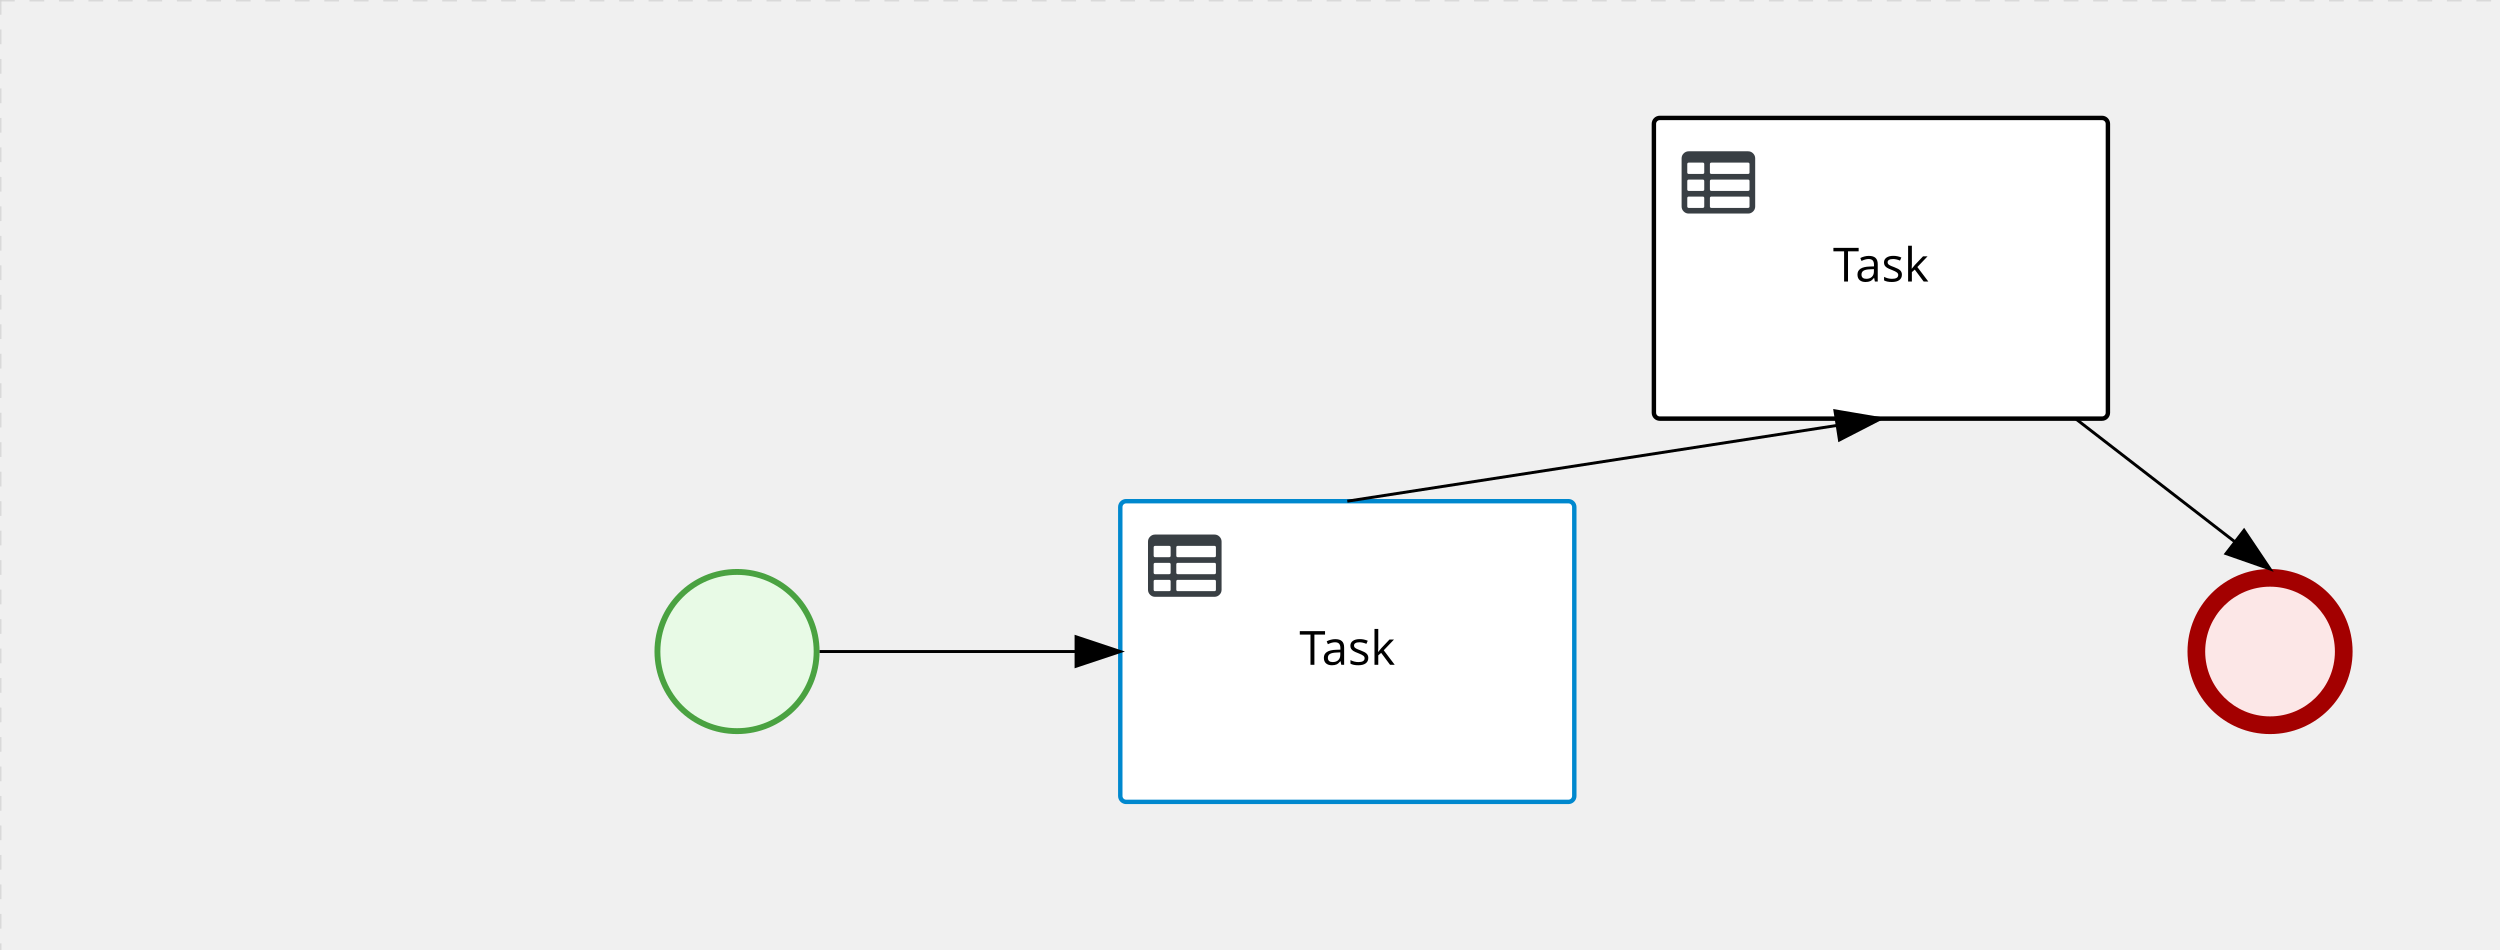
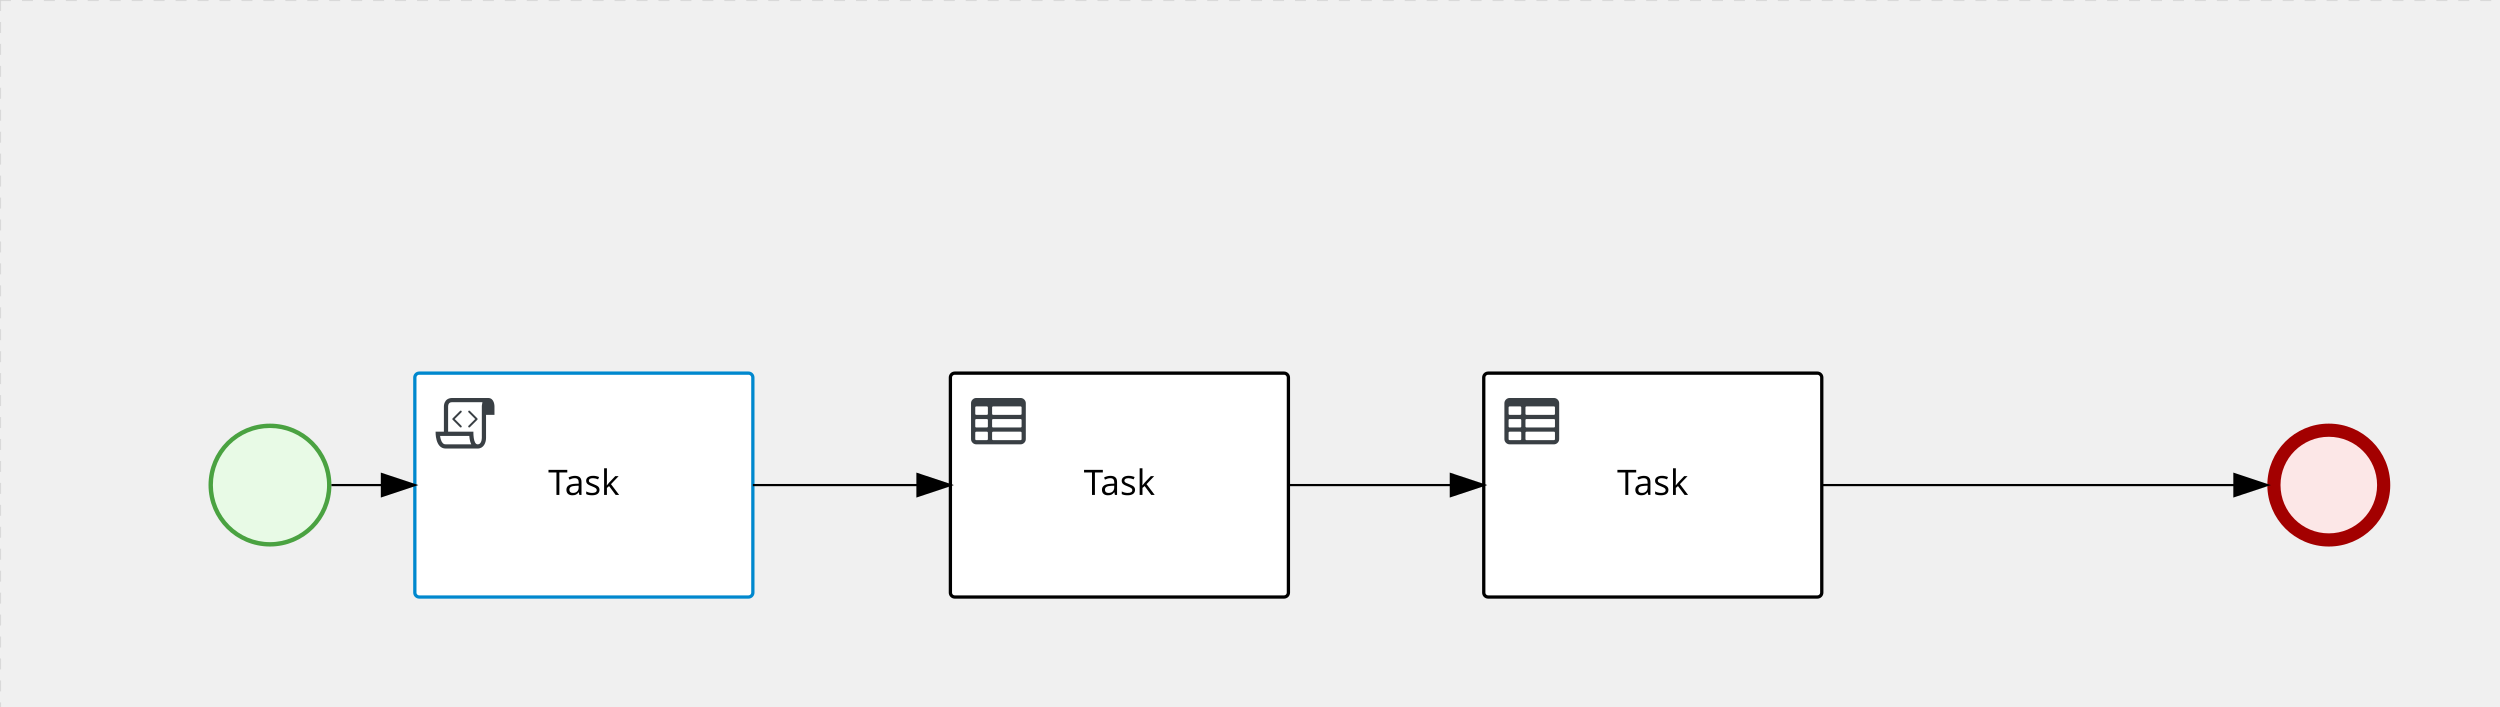
- <svg xmlns="http://www.w3.org/2000/svg" version="1.1" width="848" height="322" viewBox="0 0 848 322">
+ <svg xmlns="http://www.w3.org/2000/svg" version="1.1" width="1139" height="322" viewBox="0 0 1139 322">
  <defs />
  <g transform="matrix(1,0,0,1,0,0)">
    <g>
      <g>
        <g>
          <path fill="none" stroke="#d3d3d3" paint-order="fill stroke markers" d=" M 0 0 L 1200 0" stroke-miterlimit="10" stroke-opacity="0.8" stroke-dasharray="5" />
        </g>
        <g>
          <path fill="none" stroke="#d3d3d3" paint-order="fill stroke markers" d=" M 0 0 L 0 800" stroke-miterlimit="10" stroke-opacity="0.8" stroke-dasharray="5" />
        </g>
      </g>
-       <g id="_CACCA77B-D6D7-425A-B27E-D1084D0CF5C3" bpmn2nodeid="_CACCA77B-D6D7-425A-B27E-D1084D0CF5C3" transform="matrix(1,0,0,1,222,193)">
-         <g>
-           <path fill="none" stroke="none" />
-         </g>
-         <g transform="matrix(0.125,0,0,0.125,0,0)">
-           <g transform="matrix(1,0,0,1,0,0)">
-             <path fill="#e8fae6" stroke="none" id="_CACCA77B-D6D7-425A-B27E-D1084D0CF5C3?shapeType=BACKGROUND" paint-order="stroke fill markers" d=" M 0 0 M 444 224 C 444 263.9 434.2 300.8 414.4 334.5 C 394.7 368.2 368 394.9 334.4 414.5 C 300.8 434.1 263.9 444 224 444 C 184.1 444 147.2 434.2 113.5 414.4 C 79.8 394.7 53.1 368 33.5 334.4 C 13.9 300.8 4 263.9 4 224 C 4 184.1 13.8 147.2 33.6 113.5 C 53.4 79.8 80.1 53.1 113.6 33.5 C 147.1 13.9 184.1 4 224 4 C 263.9 4 300.8 13.8 334.5 33.6 C 368.2 53.4 394.9 80.1 414.5 113.6 C 434.1 147.1 444 184.1 444 224 Z" />
-           </g>
-           <g>
-             <g transform="matrix(1,0,0,1,0,0)">
-               <g transform="matrix(1,0,0,1,0,0)">
-                 <path fill="#4aa241" stroke="none" id="_CACCA77B-D6D7-425A-B27E-D1084D0CF5C3?shapeType=BORDER&amp;renderType=FILL" paint-order="stroke fill markers" d=" M 0 0 M 224 0 C 100.3 0 0 100.3 0 224 C 0 347.7 100.3 448 224 448 C 347.7 448 448 347.7 448 224 C 448 100.3 347.7 0 224 0 Z M 0 0 M 224 432 C 109.1 432 16 338.9 16 224 C 16 109.1 109.1 16 224 16 C 338.9 16 432 109.1 432 224 C 432 338.9 338.9 432 224 432 Z" />
-               </g>
-             </g>
-           </g>
-         </g>
-         <g transform="matrix(1,0,0,1,28,61)" />
-       </g>
-       <g transform="matrix(1,0,0,1,222,193)" />
-       <g id="_3F88F54E-59EA-443F-AA0D-E8FFC65365BF" bpmn2nodeid="_3F88F54E-59EA-443F-AA0D-E8FFC65365BF" transform="matrix(1,0,0,1,742,193)">
-         <g>
-           <path fill="none" stroke="none" />
-         </g>
-         <g transform="matrix(0.125,0,0,0.125,0,0)">
-           <g transform="matrix(1,0,0,1,0,0)">
-             <path fill="#fce7e7" stroke="none" id="_3F88F54E-59EA-443F-AA0D-E8FFC65365BF?shapeType=BACKGROUND" paint-order="stroke fill markers" d=" M 0 0 M 444 224 C 444 263.9 434.2 300.8 414.4 334.5 C 394.7 368.2 368 394.9 334.4 414.5 C 300.8 434.1 263.9 444 224 444 C 184.1 444 147.2 434.2 113.5 414.4 C 79.8 394.7 53.1 368 33.5 334.4 C 13.9 300.8 4 263.9 4 224 C 4 184.1 13.8 147.2 33.6 113.5 C 53.4 79.8 80.1 53.1 113.6 33.5 C 147.1 13.9 184.1 4 224 4 C 263.9 4 300.8 13.8 334.5 33.6 C 368.2 53.4 394.9 80.1 414.5 113.6 C 434.1 147.1 444 184.1 444 224 Z" />
-           </g>
-           <g>
-             <g transform="matrix(1,0,0,1,0,0)">
-               <g transform="matrix(1,0,0,1,0,0)">
-                 <path fill="rgb(163,0,0)" stroke="none" id="_3F88F54E-59EA-443F-AA0D-E8FFC65365BF?shapeType=BORDER&amp;renderType=FILL" paint-order="stroke fill markers" d=" M 0 0 M 224 0 C 100.3 0 0 100.3 0 224 C 0 347.7 100.3 448 224 448 C 347.7 448 448 347.7 448 224 C 448 100.3 347.7 0 224 0 Z M 0 0 M 224 400 C 126.8 400 48 321.2 48 224 C 48 126.8 126.8 48 224 48 C 321.2 48 400 126.8 400 224 C 400 321.2 321.2 400 224 400 Z" />
-               </g>
-             </g>
-           </g>
-         </g>
-         <g transform="matrix(1,0,0,1,28,61)" />
-       </g>
-       <g transform="matrix(1,0,0,1,742,193)" />
-       <g id="_B0006C12-CFEA-48DB-852C-98B1BC545387" bpmn2nodeid="_B0006C12-CFEA-48DB-852C-98B1BC545387" transform="matrix(1,0,0,1,561,40)">
+       <g id="_B0006C12-CFEA-48DB-852C-98B1BC545387" bpmn2nodeid="_B0006C12-CFEA-48DB-852C-98B1BC545387" transform="matrix(1,0,0,1,676,170)">
        <g>
          <path fill="none" stroke="none" />
        </g>
        <g transform="matrix(1,0,0,1,0,0)">
          <path fill="#ffffff" stroke="none" id="_B0006C12-CFEA-48DB-852C-98B1BC545387?shapeType=BACKGROUND" paint-order="stroke fill markers" d=" M 2 0 L 152 0 L 152 0 A 2 2 0 0 1 154 2 L 154 100 L 154 100 A 2 2 0 0 1 152 102 L 2 102 L 2 102 A 2 2 0 0 1 0 100 L 0 2 L 0 2 A 2 2 0 0 1 2 0 Z" />
        </g>
        <g transform="matrix(1,0,0,1,0,0)">
          <path fill="none" stroke="rgb(0,0,0)" id="_B0006C12-CFEA-48DB-852C-98B1BC545387?shapeType=BORDER&amp;renderType=STROKE" paint-order="fill stroke markers" d=" M 2 0 L 152 0 L 152 0 A 2 2 0 0 1 154 2 L 154 100 L 154 100 A 2 2 0 0 1 152 102 L 2 102 L 2 102 A 2 2 0 0 1 0 100 L 0 2 L 0 2 A 2 2 0 0 1 2 0 Z" stroke-miterlimit="10" stroke-width="1.5" stroke-dasharray="" />
        </g>
        <g>
          <g transform="matrix(0.06,0,0,0.06,9.4,9.4)">
            <g transform="matrix(1,0,0,1,0,0)">
              <path fill="#393f44" stroke="none" id="_B0006C12-CFEA-48DB-852C-98B1BC545387undefined" paint-order="stroke fill markers" d=" M 0 0 M 128 344 L 128 296 C 128 293.7 127.2 291.8 125.8 290.2 C 124.4 288.6 122.4 288 120 288 L 40 288 C 37.7 288 35.8 288.8 34.2 290.2 C 32.6 291.6 32 293.7 32 296 L 32 344 C 32 346.3 32.8 348.2 34.2 349.8 C 35.6 351.4 37.6 352 40 352 L 120 352 C 122.3 352 124.2 351.2 125.8 349.8 C 127.4 348.4 128 346.3 128 344 Z M 0 0 M 128 248 L 128 200 C 128 197.7 127.2 195.8 125.8 194.2 C 124.4 192.6 122.4 192 120 192 L 40 192 C 37.7 192 35.8 192.8 34.2 194.2 C 32.6 195.6 32 197.7 32 200 L 32 248 C 32 250.3 32.8 252.2 34.2 253.8 C 35.6 255.4 37.6 256 40 256 L 120 256 C 122.3 256 124.2 255.2 125.8 253.8 C 127.4 252.4 128 250.3 128 248 Z M 0 0 M 376 352 C 378.3 352 380.2 351.2 381.8 349.8 C 383.4 348.4 384 346.4 384 344 L 384 296 C 384 293.7 383.2 291.8 381.8 290.2 C 380.4 288.6 378.4 288 376 288 L 168 288 C 165.7 288 163.8 288.8 162.2 290.2 C 160.6 291.6 160 293.6 160 296 L 160 344 C 160 346.3 160.8 348.2 162.2 349.8 C 163.6 351.4 165.6 352 168 352 L 376 352 Z M 0 0 M 128 152 L 128 104 C 128 101.7 127.2 99.8 125.8 98.2 C 124.4 96.6 122.3 96 120 96 L 40 96 C 37.7 96 35.8 96.8 34.2 98.2 C 32.6 99.6 32 101.7 32 104 L 32 152 C 32 154.3 32.8 156.2 34.2 157.8 C 35.6 159.4 37.6 160 40 160 L 120 160 C 122.3 160 124.2 159.2 125.8 157.8 C 127.4 156.4 128 154.3 128 152 Z M 0 0 M 376 256 C 378.3 256 380.2 255.2 381.8 253.8 C 383.4 252.4 384 250.4 384 248 L 384 200 C 384 197.7 383.2 195.8 381.8 194.2 C 380.4 192.6 378.4 192 376 192 L 168 192 C 165.7 192 163.8 192.8 162.2 194.2 C 160.6 195.6 160 197.6 160 200 L 160 248 C 160 250.3 160.8 252.2 162.2 253.8 C 163.6 255.4 165.6 256 168 256 L 376 256 Z M 0 0 M 376 160 C 378.3 160 380.2 159.2 381.8 157.8 C 383.4 156.4 384 154.4 384 152 L 384 104 C 384 101.7 383.2 99.8 381.8 98.2 C 380.4 96.6 378.3 96 376 96 L 168 96 C 165.7 96 163.8 96.8 162.2 98.2 C 160.6 99.6 160 101.6 160 104 L 160 152 C 160 154.3 160.8 156.2 162.2 157.8 C 163.6 159.4 165.6 160 168 160 L 376 160 Z M 0 0 M 416 72 L 416 344 C 416 355 412.1 364.4 404.2 372.2 C 396.3 380 387 384 376 384 L 40 384 C 29 384 19.6 380.1 11.8 372.2 C 4 364.3 0 355 0 344 L 0 72 C 0 61 3.9 51.6 11.8 43.8 C 19.7 36 29 32 40 32 L 376 32 C 387 32 396.4 35.9 404.2 43.8 C 412 51.7 416 61 416 72 Z" />
            </g>
          </g>
        </g>
        <g transform="matrix(1,0,0,1,60.75,43.5)">
          <text fill="#000000" stroke="none" font-family="Open Sans" font-size="12pt" font-style="normal" font-weight="normal" text-decoration="normal" x="16.25" y="12" text-anchor="middle" dominant-baseline="alphabetic">Task</text>
        </g>
      </g>
+       <g transform="matrix(1,0,0,1,676,170)" />
+       <g id="_3F88F54E-59EA-443F-AA0D-E8FFC65365BF" bpmn2nodeid="_3F88F54E-59EA-443F-AA0D-E8FFC65365BF" transform="matrix(1,0,0,1,1033,193)">
+         <g>
+           <path fill="none" stroke="none" />
+         </g>
+         <g transform="matrix(0.125,0,0,0.125,0,0)">
+           <g transform="matrix(1,0,0,1,0,0)">
+             <path fill="#fce7e7" stroke="none" id="_3F88F54E-59EA-443F-AA0D-E8FFC65365BF?shapeType=BACKGROUND" paint-order="stroke fill markers" d=" M 0 0 M 444 224 C 444 263.9 434.2 300.8 414.4 334.5 C 394.7 368.2 368 394.9 334.4 414.5 C 300.8 434.1 263.9 444 224 444 C 184.1 444 147.2 434.2 113.5 414.4 C 79.8 394.7 53.1 368 33.5 334.4 C 13.9 300.8 4 263.9 4 224 C 4 184.1 13.8 147.2 33.6 113.5 C 53.4 79.8 80.1 53.1 113.6 33.5 C 147.1 13.9 184.1 4 224 4 C 263.9 4 300.8 13.8 334.5 33.6 C 368.2 53.4 394.9 80.1 414.5 113.6 C 434.1 147.1 444 184.1 444 224 Z" />
+           </g>
+           <g>
+             <g transform="matrix(1,0,0,1,0,0)">
+               <g transform="matrix(1,0,0,1,0,0)">
+                 <path fill="rgb(163,0,0)" stroke="none" id="_3F88F54E-59EA-443F-AA0D-E8FFC65365BF?shapeType=BORDER&amp;renderType=FILL" paint-order="stroke fill markers" d=" M 0 0 M 224 0 C 100.3 0 0 100.3 0 224 C 0 347.7 100.3 448 224 448 C 347.7 448 448 347.7 448 224 C 448 100.3 347.7 0 224 0 Z M 0 0 M 224 400 C 126.8 400 48 321.2 48 224 C 48 126.8 126.8 48 224 48 C 321.2 48 400 126.8 400 224 C 400 321.2 321.2 400 224 400 Z" />
+               </g>
+             </g>
+           </g>
+         </g>
+         <g transform="matrix(1,0,0,1,28,61)" />
+       </g>
      <g id="_CC0C9FEE-0C38-49AC-839E-420C7FD65CC3" bpmn2nodeid="_CC0C9FEE-0C38-49AC-839E-420C7FD65CC3">
        <g>
-           <path fill="none" stroke="rgb(0,0,0)" paint-order="fill stroke markers" d=" M 704 142 L 758.131 183.828" stroke-miterlimit="10" stroke-dasharray="" />
+           <path fill="none" stroke="#000000" paint-order="fill stroke markers" d=" M 830 221 L 1018 221" stroke-miterlimit="10" stroke-dasharray="" />
        </g>
-         <g transform="matrix(1,0,0,1,704,142)" />
-         <g transform="matrix(-0.6114475,0.791285,-0.791285,-0.6114475,773.0572,189.0436)">
-           <path fill="rgb(0,0,0)" stroke="rgb(0,0,0)" paint-order="fill stroke markers" d=" M 10 15 L 0 15 L 5 0 Z" stroke-miterlimit="10" stroke-dasharray="" />
+         <g transform="matrix(1,0,0,1,830,221)" />
+         <g transform="matrix(6.123233995736766e-17,1,-1,6.123233995736766e-17,1033,216)">
+           <path fill="#000000" stroke="#000000" paint-order="fill stroke markers" d=" M 10 15 L 0 15 L 5 0 Z" stroke-miterlimit="10" stroke-dasharray="" />
        </g>
-         <g transform="matrix(1,0,0,1,710.1145,159.5871)" />
+         <g transform="matrix(1,0,0,1,831.5,211)" />
      </g>
-       <g transform="matrix(1,0,0,1,561,40)" />
-       <g id="_76D13CEE-93D0-4F1E-A706-6166985E0B64" bpmn2nodeid="_76D13CEE-93D0-4F1E-A706-6166985E0B64" transform="matrix(1,0,0,1,380,170)">
+       <g transform="matrix(1,0,0,1,1033,193)" />
+       <g id="_CACCA77B-D6D7-425A-B27E-D1084D0CF5C3" bpmn2nodeid="_CACCA77B-D6D7-425A-B27E-D1084D0CF5C3" transform="matrix(1,0,0,1,95,193)">
+         <g>
+           <path fill="none" stroke="none" />
+         </g>
+         <g transform="matrix(0.125,0,0,0.125,0,0)">
+           <g transform="matrix(1,0,0,1,0,0)">
+             <path fill="#e8fae6" stroke="none" id="_CACCA77B-D6D7-425A-B27E-D1084D0CF5C3?shapeType=BACKGROUND" paint-order="stroke fill markers" d=" M 0 0 M 444 224 C 444 263.9 434.2 300.8 414.4 334.5 C 394.7 368.2 368 394.9 334.4 414.5 C 300.8 434.1 263.9 444 224 444 C 184.1 444 147.2 434.2 113.5 414.4 C 79.8 394.7 53.1 368 33.5 334.4 C 13.9 300.8 4 263.9 4 224 C 4 184.1 13.8 147.2 33.6 113.5 C 53.4 79.8 80.1 53.1 113.6 33.5 C 147.1 13.9 184.1 4 224 4 C 263.9 4 300.8 13.8 334.5 33.6 C 368.2 53.4 394.9 80.1 414.5 113.6 C 434.1 147.1 444 184.1 444 224 Z" />
+           </g>
+           <g>
+             <g transform="matrix(1,0,0,1,0,0)">
+               <g transform="matrix(1,0,0,1,0,0)">
+                 <path fill="rgb(74,162,65)" stroke="none" id="_CACCA77B-D6D7-425A-B27E-D1084D0CF5C3?shapeType=BORDER&amp;renderType=FILL" paint-order="stroke fill markers" d=" M 0 0 M 224 0 C 100.3 0 0 100.3 0 224 C 0 347.7 100.3 448 224 448 C 347.7 448 448 347.7 448 224 C 448 100.3 347.7 0 224 0 Z M 0 0 M 224 432 C 109.1 432 16 338.9 16 224 C 16 109.1 109.1 16 224 16 C 338.9 16 432 109.1 432 224 C 432 338.9 338.9 432 224 432 Z" />
+               </g>
+             </g>
+           </g>
+         </g>
+         <g transform="matrix(1,0,0,1,28,61)" />
+       </g>
+       <g transform="matrix(1,0,0,1,95,193)" />
+       <g id="_C342593D-707A-442F-AE4E-ED10961A6230" bpmn2nodeid="_C342593D-707A-442F-AE4E-ED10961A6230" transform="matrix(1,0,0,1,189,170)">
+         <g>
+           <path fill="none" stroke="none" />
+         </g>
+         <g transform="matrix(1,0,0,1,0,0)">
+           <path fill="#ffffff" stroke="none" id="_C342593D-707A-442F-AE4E-ED10961A6230?shapeType=BACKGROUND" paint-order="stroke fill markers" d=" M 2 0 L 152 0 L 152 0 A 2 2 0 0 1 154 2 L 154 100 L 154 100 A 2 2 0 0 1 152 102 L 2 102 L 2 102 A 2 2 0 0 1 0 100 L 0 2 L 0 2 A 2 2 0 0 1 2 0 Z" />
+         </g>
+         <g transform="matrix(1,0,0,1,0,0)">
+           <path fill="none" stroke="rgb(0,136,206)" id="_C342593D-707A-442F-AE4E-ED10961A6230?shapeType=BORDER&amp;renderType=STROKE" paint-order="fill stroke markers" d=" M 2 0 L 152 0 L 152 0 A 2 2 0 0 1 154 2 L 154 100 L 154 100 A 2 2 0 0 1 152 102 L 2 102 L 2 102 A 2 2 0 0 1 0 100 L 0 2 L 0 2 A 2 2 0 0 1 2 0 Z" stroke-miterlimit="10" stroke-width="1.5" stroke-dasharray="" />
+         </g>
+         <g>
+           <g transform="matrix(0.06,0,0,0.06,9.4,9.4)">
+             <g transform="matrix(1,0,0,1,0,0)">
+               <path fill="#393f44" stroke="none" id="_C342593D-707A-442F-AE4E-ED10961A6230undefined" paint-order="stroke fill markers" d=" M 0 0 M 197.3 130.2 C 194.4 127.3 189.6 127.3 186.7 130.2 L 130.2 186.7 C 127.3 189.6 127.3 194.4 130.2 197.3 L 186.7 253.8 C 188.1 255.3 190.1 256 192 256 C 193.9 256 195.9 255.3 197.3 253.7 C 200.2 250.8 200.2 246 197.3 243.1 L 146.2 192 L 197.3 140.8 C 200.2 137.9 200.2 133.1 197.3 130.2 Z" />
+             </g>
+             <g transform="matrix(1,0,0,1,0,0)">
+               <path fill="#393f44" stroke="none" id="_C342593D-707A-442F-AE4E-ED10961A6230undefined" paint-order="stroke fill markers" d=" M 0 0 M 261.3 130.2 C 258.4 127.3 253.6 127.3 250.7 130.2 C 247.8 133.1 247.8 137.9 250.7 140.8 L 301.8 191.9 L 250.7 243 C 247.8 245.9 247.8 250.7 250.7 253.6 C 252.1 255.3 254.1 256 256 256 C 257.9 256 259.9 255.3 261.3 253.8 L 317.8 197.3 C 320.7 194.4 320.7 189.6 317.8 186.7 L 261.3 130.2 Z" />
+             </g>
+             <g transform="matrix(1,0,0,1,0,0)">
+               <path fill="#393f44" stroke="none" id="_C342593D-707A-442F-AE4E-ED10961A6230undefined" paint-order="stroke fill markers" d=" M 0 0 M 400 32 C 400 32 152.8 32 128 32 C 62 32 64 96 64 96 L 64 288 L 1 288 C 1 288 -4 416 78 416 L 320 416 C 368 416 384 368 384 336 C 384 314.2 384 224.4 384 160 L 448 160 L 448 96 C 448 96 449 32 400 32 Z M 0 0 M 78 383.9 C 68.5 383.9 61.6 381.1 55.5 374.9 C 43.4 362.4 37.5 339.6 34.9 320 L 256.9 320 C 257.1 322.7 257.3 325.4 257.6 328.2 C 260 351.6 264.7 370.1 271.9 383.9 L 78 383.9 L 78 383.9 Z M 0 0 M 352 336 C 352 345.9 349.6 360.3 342.9 371 C 337.2 380.1 330.4 384 320 384 C 285 384 288 288 288 288 L 96 288 L 96 96 L 96 95.9 L 96 95.1 C 96 90.6 97.6 78.3 104.7 71.2 C 106.5 69.4 111.9 64 128 64 L 356.5 64 C 354.4 72.8 352.8 81.8 352.2 89.9 C 352.2 90.5 352.1 91.1 352.1 91.7 C 352.1 92 352.1 92.3 352.1 92.6 C 352 94.8 352 96 352 96 L 352 160 L 352 336 Z" />
+             </g>
+           </g>
+         </g>
+         <g transform="matrix(1,0,0,1,60.75,43.5)">
+           <text fill="#000000" stroke="none" font-family="Open Sans" font-size="12pt" font-style="normal" font-weight="normal" text-decoration="normal" x="16.25" y="12" text-anchor="middle" dominant-baseline="alphabetic">Task</text>
+         </g>
+       </g>
+       <g id="_85121887-6703-4132-8E1A-7B7E865CDC00" bpmn2nodeid="_85121887-6703-4132-8E1A-7B7E865CDC00">
+         <g>
+           <path fill="none" stroke="#000000" paint-order="fill stroke markers" d=" M 151 221 L 174 221" stroke-miterlimit="10" stroke-dasharray="" />
+         </g>
+         <g transform="matrix(1,0,0,1,151,221)" />
+         <g transform="matrix(6.123233995736766e-17,1,-1,6.123233995736766e-17,189,216)">
+           <path fill="#000000" stroke="#000000" paint-order="fill stroke markers" d=" M 10 15 L 0 15 L 5 0 Z" stroke-miterlimit="10" stroke-dasharray="" />
+         </g>
+         <g transform="matrix(1,0,0,1,151,211)" />
+       </g>
+       <g id="_76D13CEE-93D0-4F1E-A706-6166985E0B64" bpmn2nodeid="_76D13CEE-93D0-4F1E-A706-6166985E0B64" transform="matrix(1,0,0,1,433,170)">
        <g>
          <path fill="none" stroke="none" />
        </g>
        <g transform="matrix(1,0,0,1,0,0)">
          <path fill="#ffffff" stroke="none" id="_76D13CEE-93D0-4F1E-A706-6166985E0B64?shapeType=BACKGROUND" paint-order="stroke fill markers" d=" M 2 0 L 152 0 L 152 0 A 2 2 0 0 1 154 2 L 154 100 L 154 100 A 2 2 0 0 1 152 102 L 2 102 L 2 102 A 2 2 0 0 1 0 100 L 0 2 L 0 2 A 2 2 0 0 1 2 0 Z" />
        </g>
        <g transform="matrix(1,0,0,1,0,0)">
-           <path fill="none" stroke="rgb(0,136,206)" id="_76D13CEE-93D0-4F1E-A706-6166985E0B64?shapeType=BORDER&amp;renderType=STROKE" paint-order="fill stroke markers" d=" M 2 0 L 152 0 L 152 0 A 2 2 0 0 1 154 2 L 154 100 L 154 100 A 2 2 0 0 1 152 102 L 2 102 L 2 102 A 2 2 0 0 1 0 100 L 0 2 L 0 2 A 2 2 0 0 1 2 0 Z" stroke-miterlimit="10" stroke-width="1.5" stroke-dasharray="" />
+           <path fill="none" stroke="rgb(0,0,0)" id="_76D13CEE-93D0-4F1E-A706-6166985E0B64?shapeType=BORDER&amp;renderType=STROKE" paint-order="fill stroke markers" d=" M 2 0 L 152 0 L 152 0 A 2 2 0 0 1 154 2 L 154 100 L 154 100 A 2 2 0 0 1 152 102 L 2 102 L 2 102 A 2 2 0 0 1 0 100 L 0 2 L 0 2 A 2 2 0 0 1 2 0 Z" stroke-miterlimit="10" stroke-width="1.5" stroke-dasharray="" />
        </g>
        <g>
          <g transform="matrix(0.06,0,0,0.06,9.4,9.4)">
            <g transform="matrix(1,0,0,1,0,0)">
              <path fill="#393f44" stroke="none" id="_76D13CEE-93D0-4F1E-A706-6166985E0B64undefined" paint-order="stroke fill markers" d=" M 0 0 M 128 344 L 128 296 C 128 293.7 127.2 291.8 125.8 290.2 C 124.4 288.6 122.4 288 120 288 L 40 288 C 37.7 288 35.8 288.8 34.2 290.2 C 32.6 291.6 32 293.7 32 296 L 32 344 C 32 346.3 32.8 348.2 34.2 349.8 C 35.6 351.4 37.6 352 40 352 L 120 352 C 122.3 352 124.2 351.2 125.8 349.8 C 127.4 348.4 128 346.3 128 344 Z M 0 0 M 128 248 L 128 200 C 128 197.7 127.2 195.8 125.8 194.2 C 124.4 192.6 122.4 192 120 192 L 40 192 C 37.7 192 35.8 192.8 34.2 194.2 C 32.6 195.6 32 197.7 32 200 L 32 248 C 32 250.3 32.8 252.2 34.2 253.8 C 35.6 255.4 37.6 256 40 256 L 120 256 C 122.3 256 124.2 255.2 125.8 253.8 C 127.4 252.4 128 250.3 128 248 Z M 0 0 M 376 352 C 378.3 352 380.2 351.2 381.8 349.8 C 383.4 348.4 384 346.4 384 344 L 384 296 C 384 293.7 383.2 291.8 381.8 290.2 C 380.4 288.6 378.4 288 376 288 L 168 288 C 165.7 288 163.8 288.8 162.2 290.2 C 160.6 291.6 160 293.6 160 296 L 160 344 C 160 346.3 160.8 348.2 162.2 349.8 C 163.6 351.4 165.6 352 168 352 L 376 352 Z M 0 0 M 128 152 L 128 104 C 128 101.7 127.2 99.8 125.8 98.2 C 124.4 96.6 122.3 96 120 96 L 40 96 C 37.7 96 35.8 96.8 34.2 98.2 C 32.6 99.6 32 101.7 32 104 L 32 152 C 32 154.3 32.8 156.2 34.2 157.8 C 35.6 159.4 37.6 160 40 160 L 120 160 C 122.3 160 124.2 159.2 125.8 157.8 C 127.4 156.4 128 154.3 128 152 Z M 0 0 M 376 256 C 378.3 256 380.2 255.2 381.8 253.8 C 383.4 252.4 384 250.4 384 248 L 384 200 C 384 197.7 383.2 195.8 381.8 194.2 C 380.4 192.6 378.4 192 376 192 L 168 192 C 165.7 192 163.8 192.8 162.2 194.2 C 160.6 195.6 160 197.6 160 200 L 160 248 C 160 250.3 160.8 252.2 162.2 253.8 C 163.6 255.4 165.6 256 168 256 L 376 256 Z M 0 0 M 376 160 C 378.3 160 380.2 159.2 381.8 157.8 C 383.4 156.4 384 154.4 384 152 L 384 104 C 384 101.7 383.2 99.8 381.8 98.2 C 380.4 96.6 378.3 96 376 96 L 168 96 C 165.7 96 163.8 96.8 162.2 98.2 C 160.6 99.6 160 101.6 160 104 L 160 152 C 160 154.3 160.8 156.2 162.2 157.8 C 163.6 159.4 165.6 160 168 160 L 376 160 Z M 0 0 M 416 72 L 416 344 C 416 355 412.1 364.4 404.2 372.2 C 396.3 380 387 384 376 384 L 40 384 C 29 384 19.6 380.1 11.8 372.2 C 4 364.3 0 355 0 344 L 0 72 C 0 61 3.9 51.6 11.8 43.8 C 19.7 36 29 32 40 32 L 376 32 C 387 32 396.4 35.9 404.2 43.8 C 412 51.7 416 61 416 72 Z" />
            </g>
          </g>
        </g>
        <g transform="matrix(1,0,0,1,60.75,43.5)">
          <text fill="#000000" stroke="none" font-family="Open Sans" font-size="12pt" font-style="normal" font-weight="normal" text-decoration="normal" x="16.25" y="12" text-anchor="middle" dominant-baseline="alphabetic">Task</text>
        </g>
      </g>
-       <g id="_85121887-6703-4132-8E1A-7B7E865CDC00" bpmn2nodeid="_85121887-6703-4132-8E1A-7B7E865CDC00">
+       <g id="_FA7FDECA-E29C-401F-BB17-B6F10C47B240" bpmn2nodeid="_FA7FDECA-E29C-401F-BB17-B6F10C47B240">
        <g>
-           <path fill="none" stroke="#000000" paint-order="fill stroke markers" d=" M 278 221 L 365 221" stroke-miterlimit="10" stroke-dasharray="" />
+           <path fill="none" stroke="#000000" paint-order="fill stroke markers" d=" M 587 221 L 661 221" stroke-miterlimit="10" stroke-dasharray="" />
        </g>
-         <g transform="matrix(1,0,0,1,278,221)" />
-         <g transform="matrix(6.123233995736766e-17,1,-1,6.123233995736766e-17,380,216)">
+         <g transform="matrix(1,0,0,1,587,221)" />
+         <g transform="matrix(6.123233995736766e-17,1,-1,6.123233995736766e-17,676,216)">
          <path fill="#000000" stroke="#000000" paint-order="fill stroke markers" d=" M 10 15 L 0 15 L 5 0 Z" stroke-miterlimit="10" stroke-dasharray="" />
        </g>
-         <g transform="matrix(1,0,0,1,278,211)" />
+         <g transform="matrix(1,0,0,1,587,211)" />
      </g>
-       <g id="_FA7FDECA-E29C-401F-BB17-B6F10C47B240" bpmn2nodeid="_FA7FDECA-E29C-401F-BB17-B6F10C47B240">
+       <g transform="matrix(1,0,0,1,433,170)" />
+       <g id="_4FAC0FB7-EC63-47AB-AF05-A30E968B5060" bpmn2nodeid="_4FAC0FB7-EC63-47AB-AF05-A30E968B5060">
        <g>
-           <path fill="none" stroke="rgb(0,0,0)" paint-order="fill stroke markers" d=" M 457 170 L 623.176 144.293" stroke-miterlimit="10" stroke-dasharray="" />
+           <path fill="none" stroke="rgb(0,0,0)" paint-order="fill stroke markers" d=" M 343 221 L 418 221" stroke-miterlimit="10" stroke-dasharray="" />
        </g>
-         <g transform="matrix(1,0,0,1,457,170)" />
-         <g transform="matrix(0.1528777,0.9882451,-0.9882451,0.1528777,637.2356,137.0588)">
+         <g transform="matrix(1,0,0,1,343,221)" />
+         <g transform="matrix(6.123233995736766e-17,1,-1,6.123233995736766e-17,433,216)">
          <path fill="rgb(0,0,0)" stroke="rgb(0,0,0)" paint-order="fill stroke markers" d=" M 10 15 L 0 15 L 5 0 Z" stroke-miterlimit="10" stroke-dasharray="" />
        </g>
-         <g transform="matrix(1,0,0,1,458.5288,146.1175)" />
+         <g transform="matrix(1,0,0,1,343,211)" />
      </g>
-       <g transform="matrix(1,0,0,1,380,170)" />
+       <g transform="matrix(1,0,0,1,189,170)" />
    </g>
  </g>
</svg>
